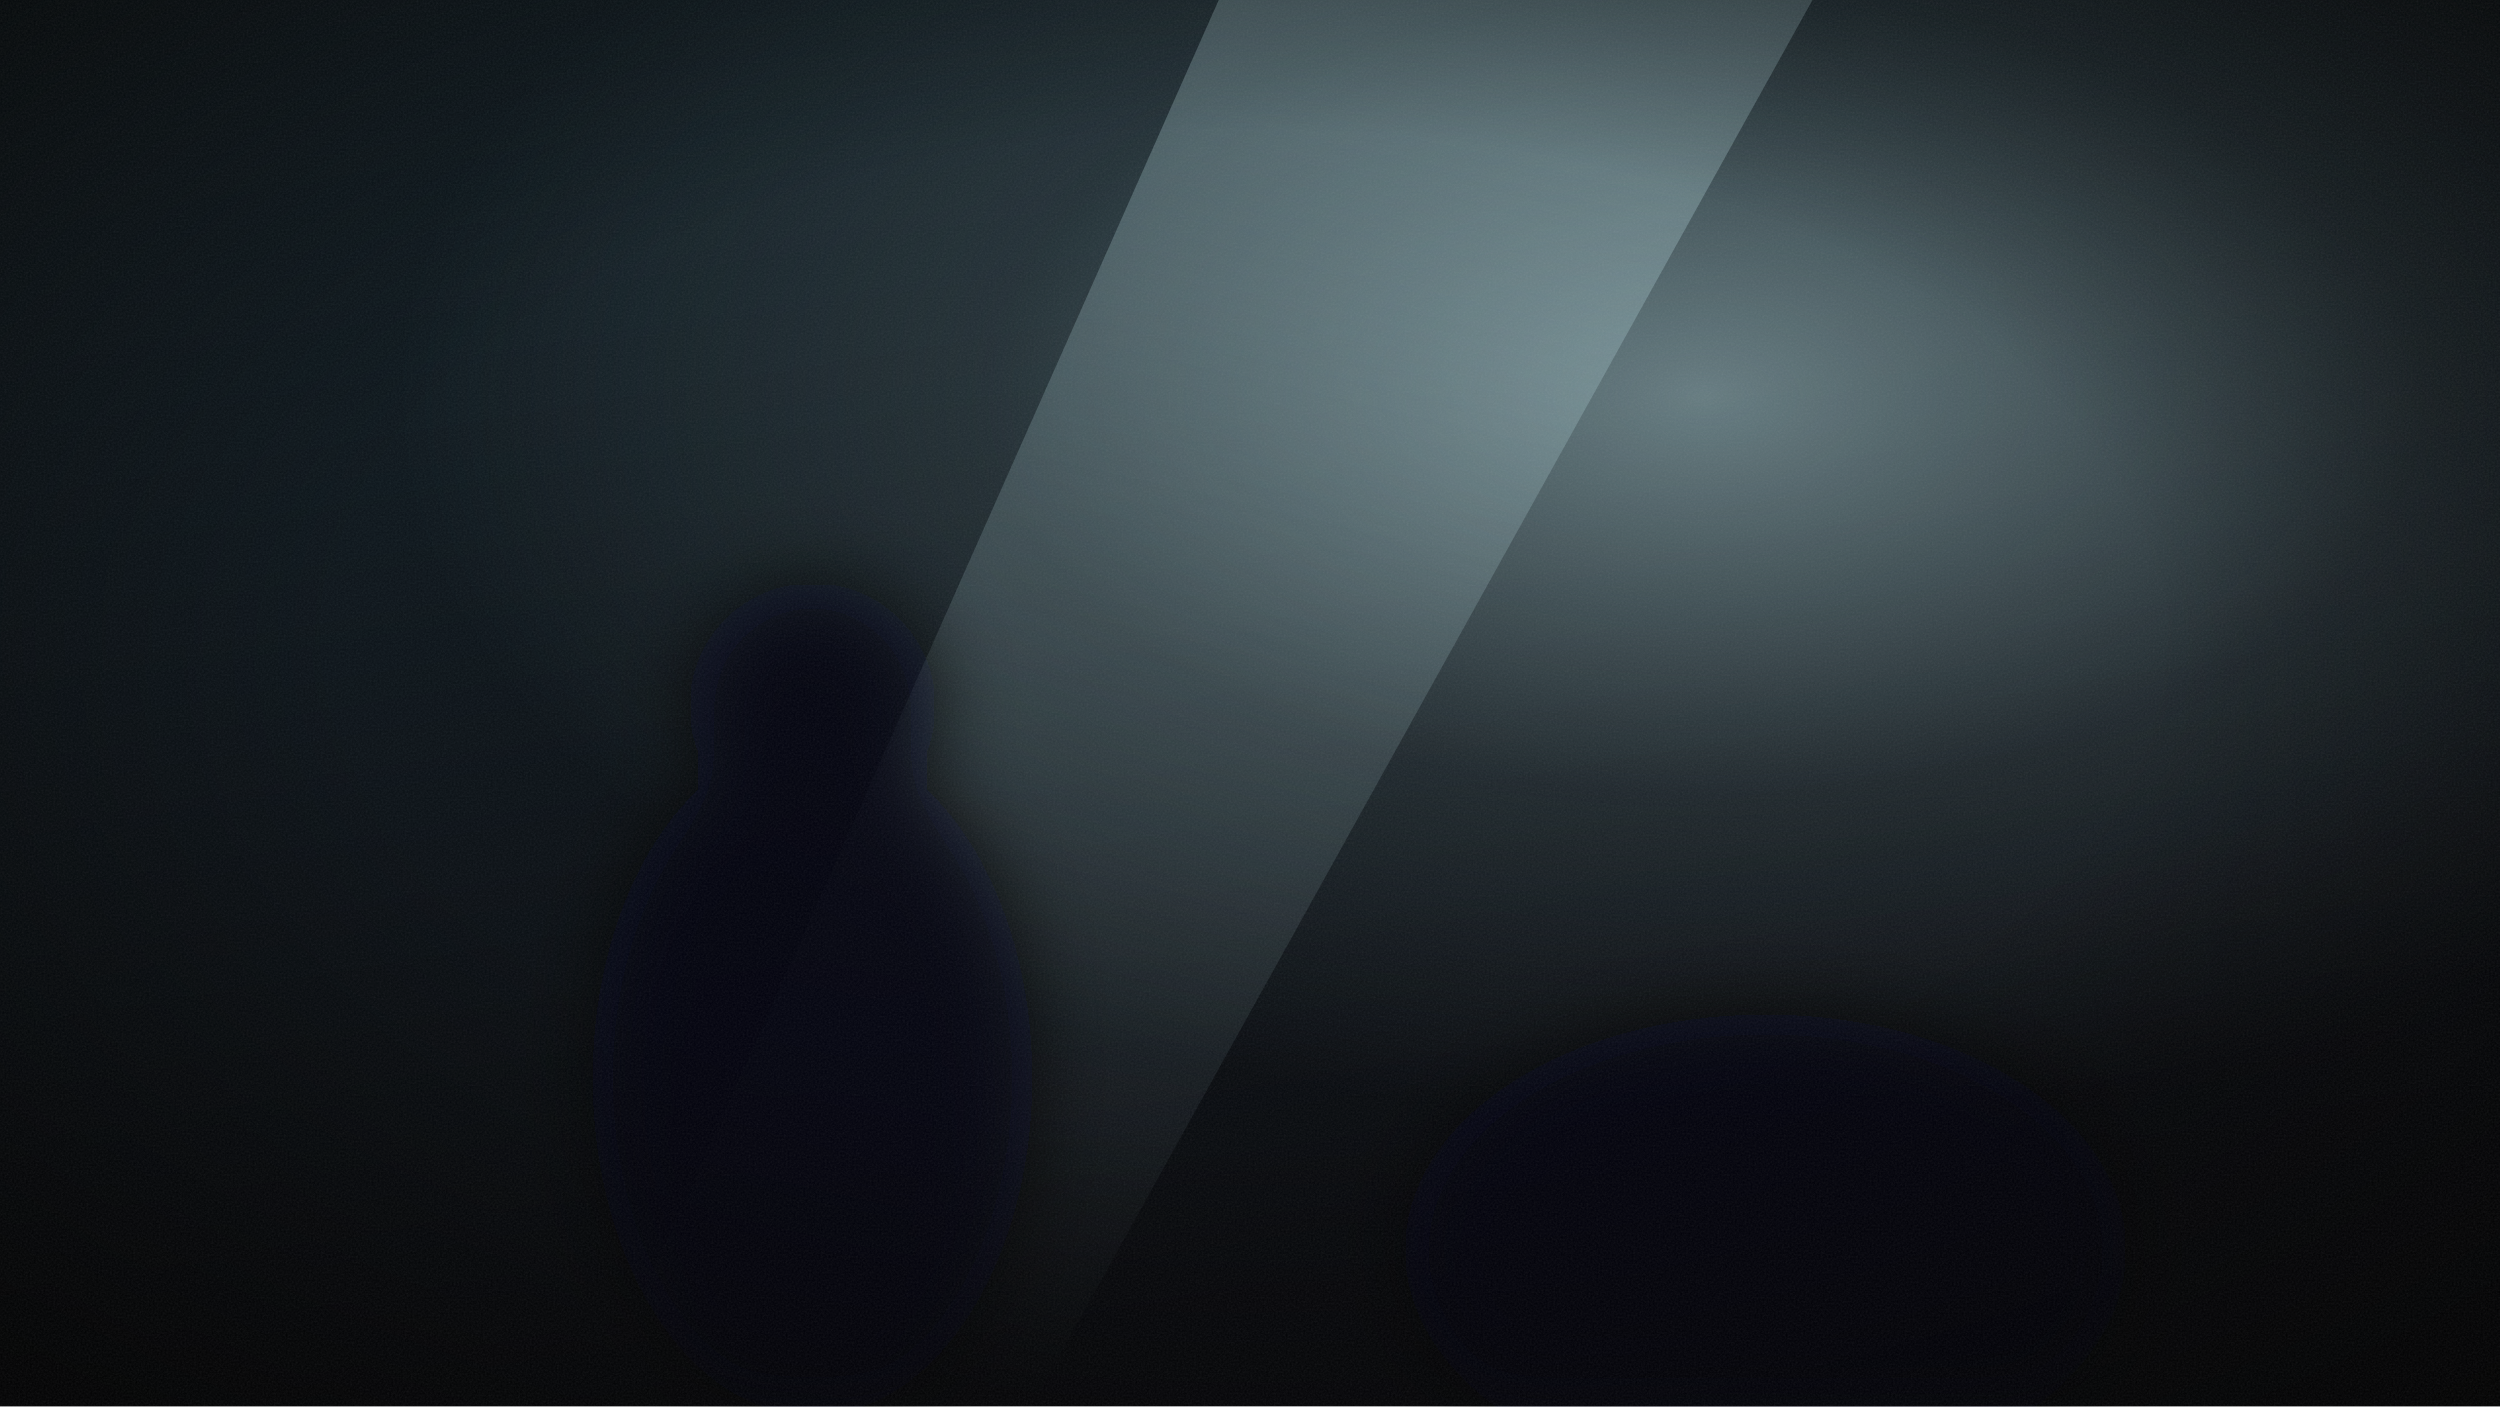
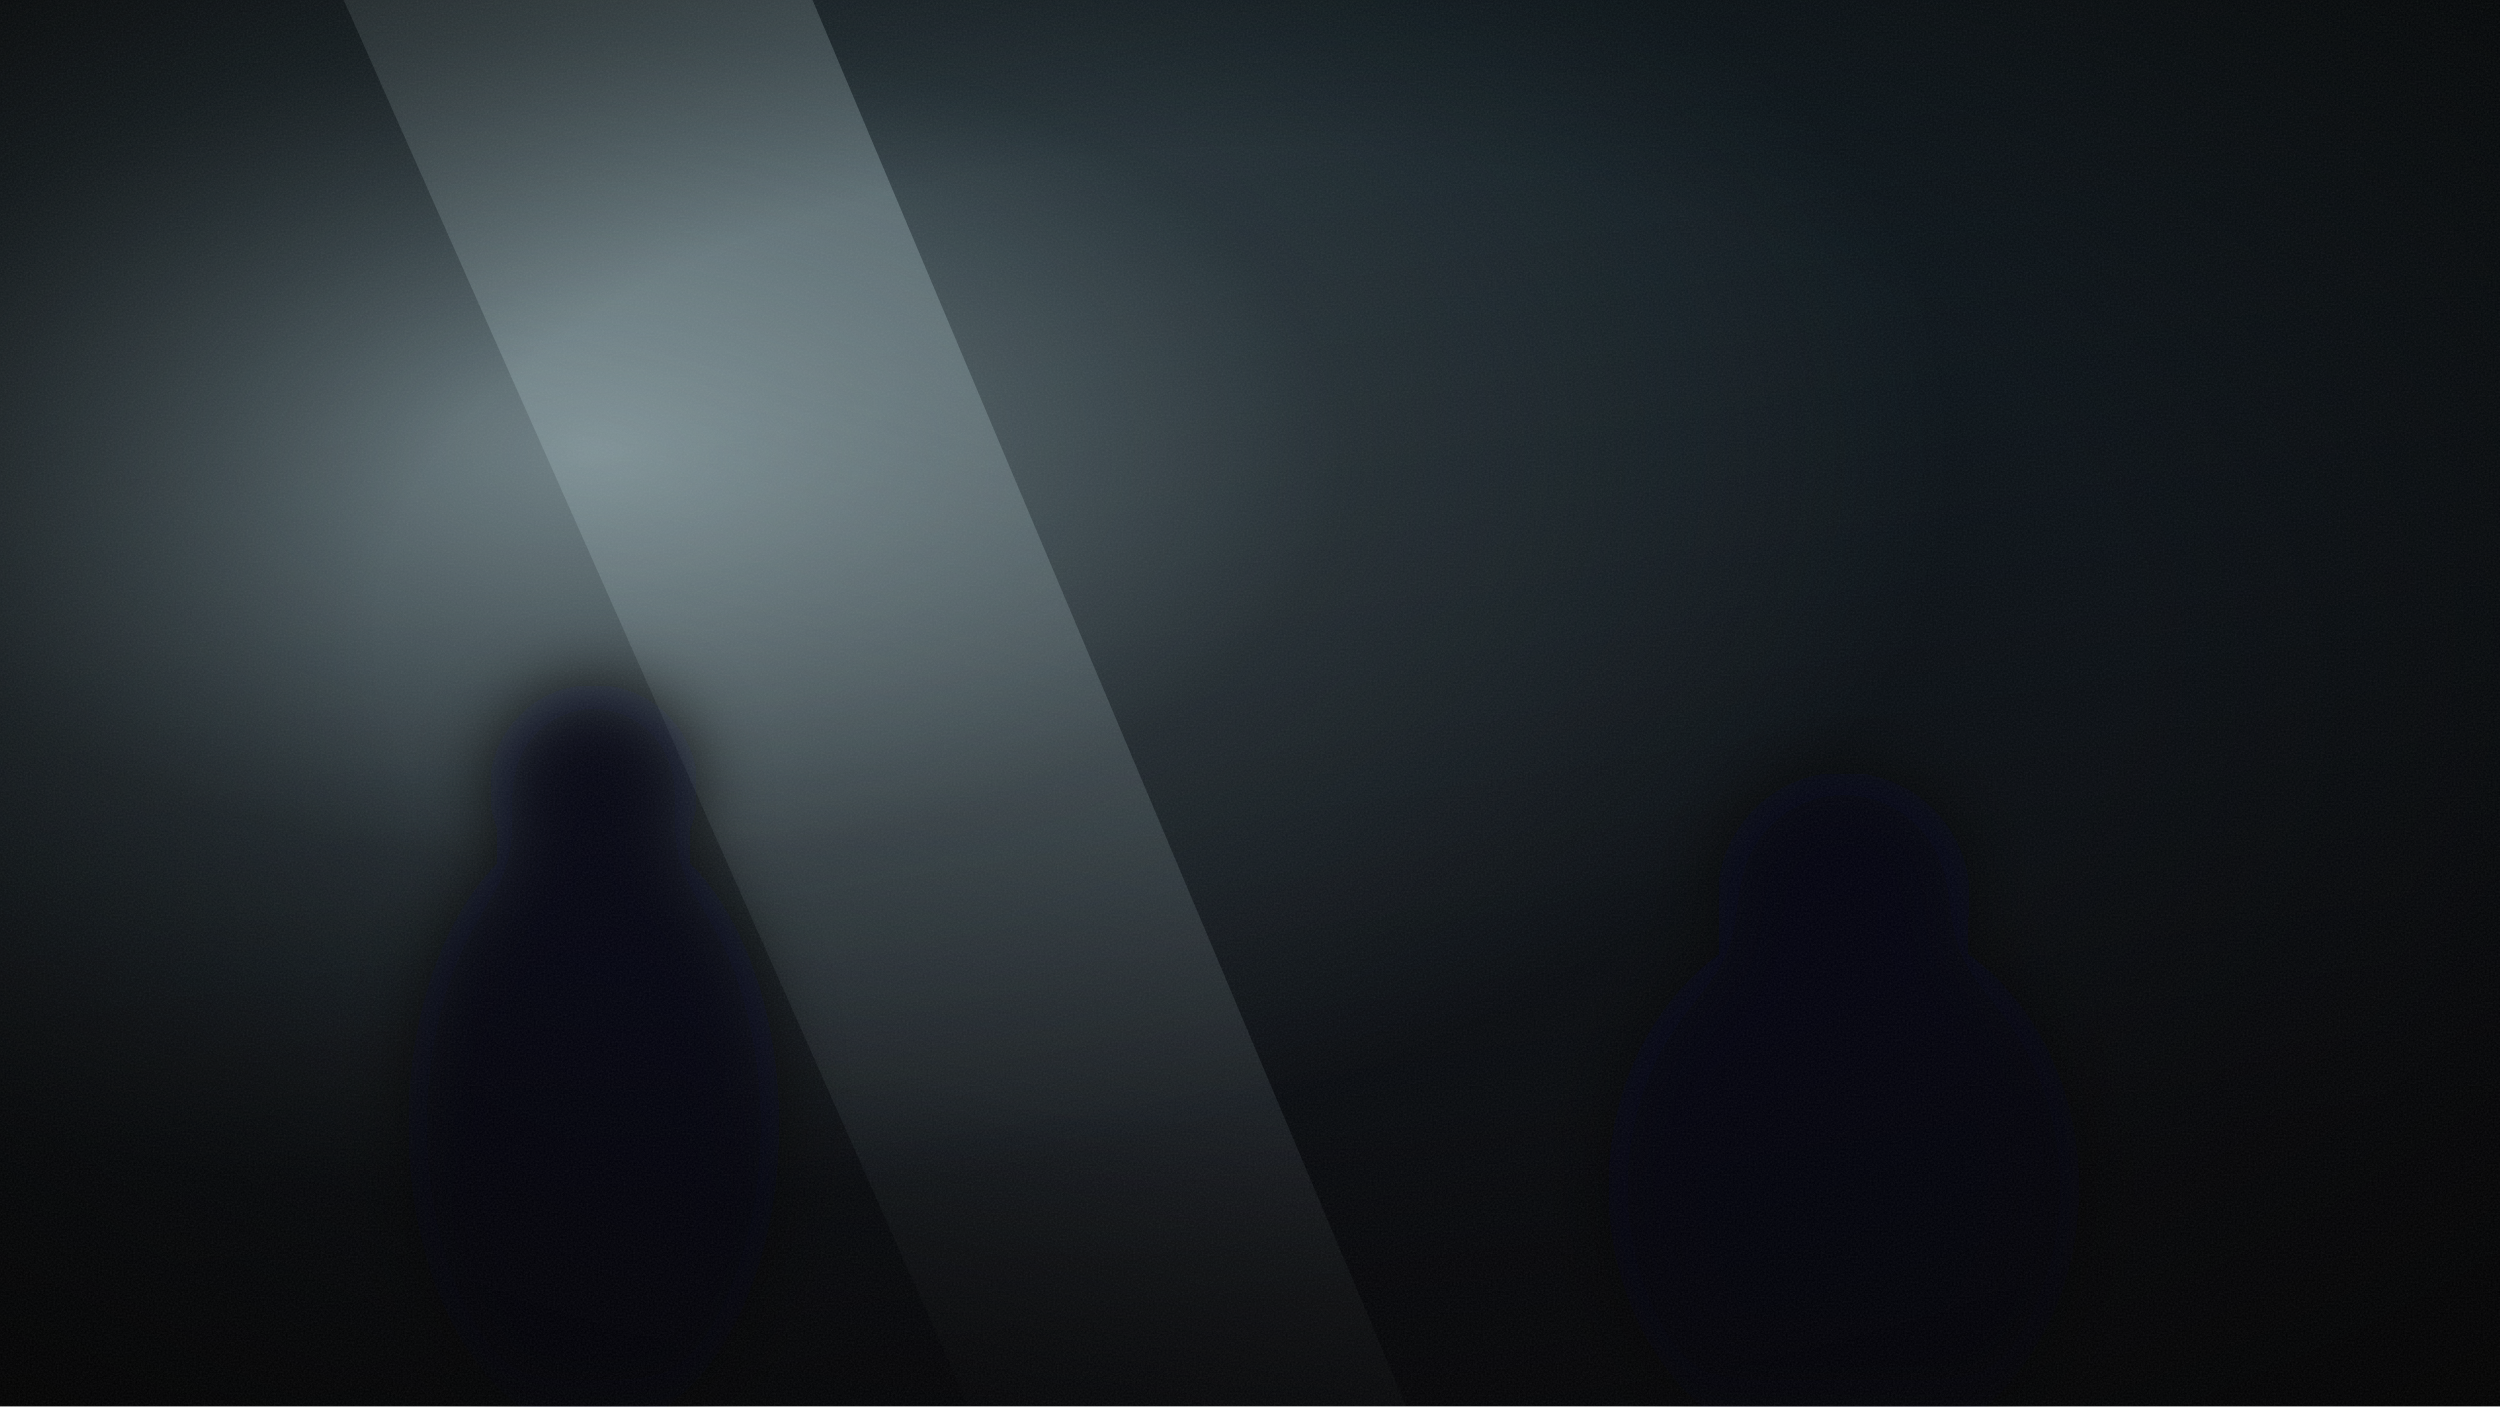
<svg xmlns="http://www.w3.org/2000/svg" viewBox="0 0 1600 900" width="1600" height="900" role="img" aria-label="Кадр-заглушка">
  <defs>
    <linearGradient id="bg" x1="0" y1="0" x2="0.3" y2="1">
      <stop offset="0%" stop-color="#0f1d24" />
      <stop offset="100%" stop-color="#05060a" />
    </linearGradient>
-     <radialGradient id="key" cx="68%" cy="28%" r="52%">
-       <stop offset="0%" stop-color="#bfe3e8" stop-opacity="0.5" />
-       <stop offset="55%" stop-color="#bfe3e8" stop-opacity="0.12" />
-       <stop offset="100%" stop-color="#bfe3e8" stop-opacity="0" />
+     <radialGradient id="key" cx="24%" cy="32%" r="54%">
+       <stop offset="0%" stop-color="#cfe8ec" stop-opacity="0.5" />
+       <stop offset="55%" stop-color="#cfe8ec" stop-opacity="0.12" />
+       <stop offset="100%" stop-color="#cfe8ec" stop-opacity="0" />
    </radialGradient>
-     <linearGradient id="shaft" x1="0.55" y1="0" x2="0.35" y2="1">
-       <stop offset="0%" stop-color="#bfe3e8" stop-opacity="0.30" />
-       <stop offset="100%" stop-color="#bfe3e8" stop-opacity="0" />
+     <linearGradient id="shaft" x1="0.5" y1="0" x2="0.3" y2="1">
+       <stop offset="0%" stop-color="#cfe8ec" stop-opacity="0.28" />
+       <stop offset="100%" stop-color="#cfe8ec" stop-opacity="0" />
    </linearGradient>
    <radialGradient id="vig" cx="50%" cy="45%" r="72%">
-       <stop offset="50%" stop-color="#000" stop-opacity="0" />
-       <stop offset="100%" stop-color="#000" stop-opacity="0.85" />
+       <stop offset="48%" stop-color="#000" stop-opacity="0" />
+       <stop offset="100%" stop-color="#000" stop-opacity="0.88" />
    </radialGradient>
    <filter id="soft">
-       <feGaussianBlur stdDeviation="26" />
+       <feGaussianBlur stdDeviation="24" />
    </filter>
    <filter id="grain">
      <feTurbulence type="fractalNoise" baseFrequency="0.8" numOctaves="3" stitchTiles="stitch" />
      <feColorMatrix type="saturate" values="0" />
    </filter>
  </defs>
  <rect width="1600" height="900" fill="url(#bg)" />
  <rect width="1600" height="900" fill="url(#key)" />
-   <polygon points="780,0 1160,0 660,900 380,900" fill="url(#shaft)" />
-   <g filter="url(#soft)" fill="#04050a" opacity="0.88">
-     <ellipse cx="520" cy="690" rx="140" ry="215" />
-     <circle cx="520" cy="452" r="78" />
-     <ellipse cx="1130" cy="800" rx="230" ry="150" />
+   <polygon points="220,0 520,0 900,900 620,900" fill="url(#shaft)" />
+   <g filter="url(#soft)" fill="#04050a" opacity="0.9">
+     <ellipse cx="380" cy="720" rx="118" ry="195" />
+     <circle cx="380" cy="505" r="66" />
+     <ellipse cx="1180" cy="760" rx="150" ry="175" />
+     <circle cx="1180" cy="575" r="80" />
  </g>
  <rect width="1600" height="900" fill="url(#vig)" />
  <rect width="1600" height="900" filter="url(#grain)" opacity="0.09" />
</svg>
